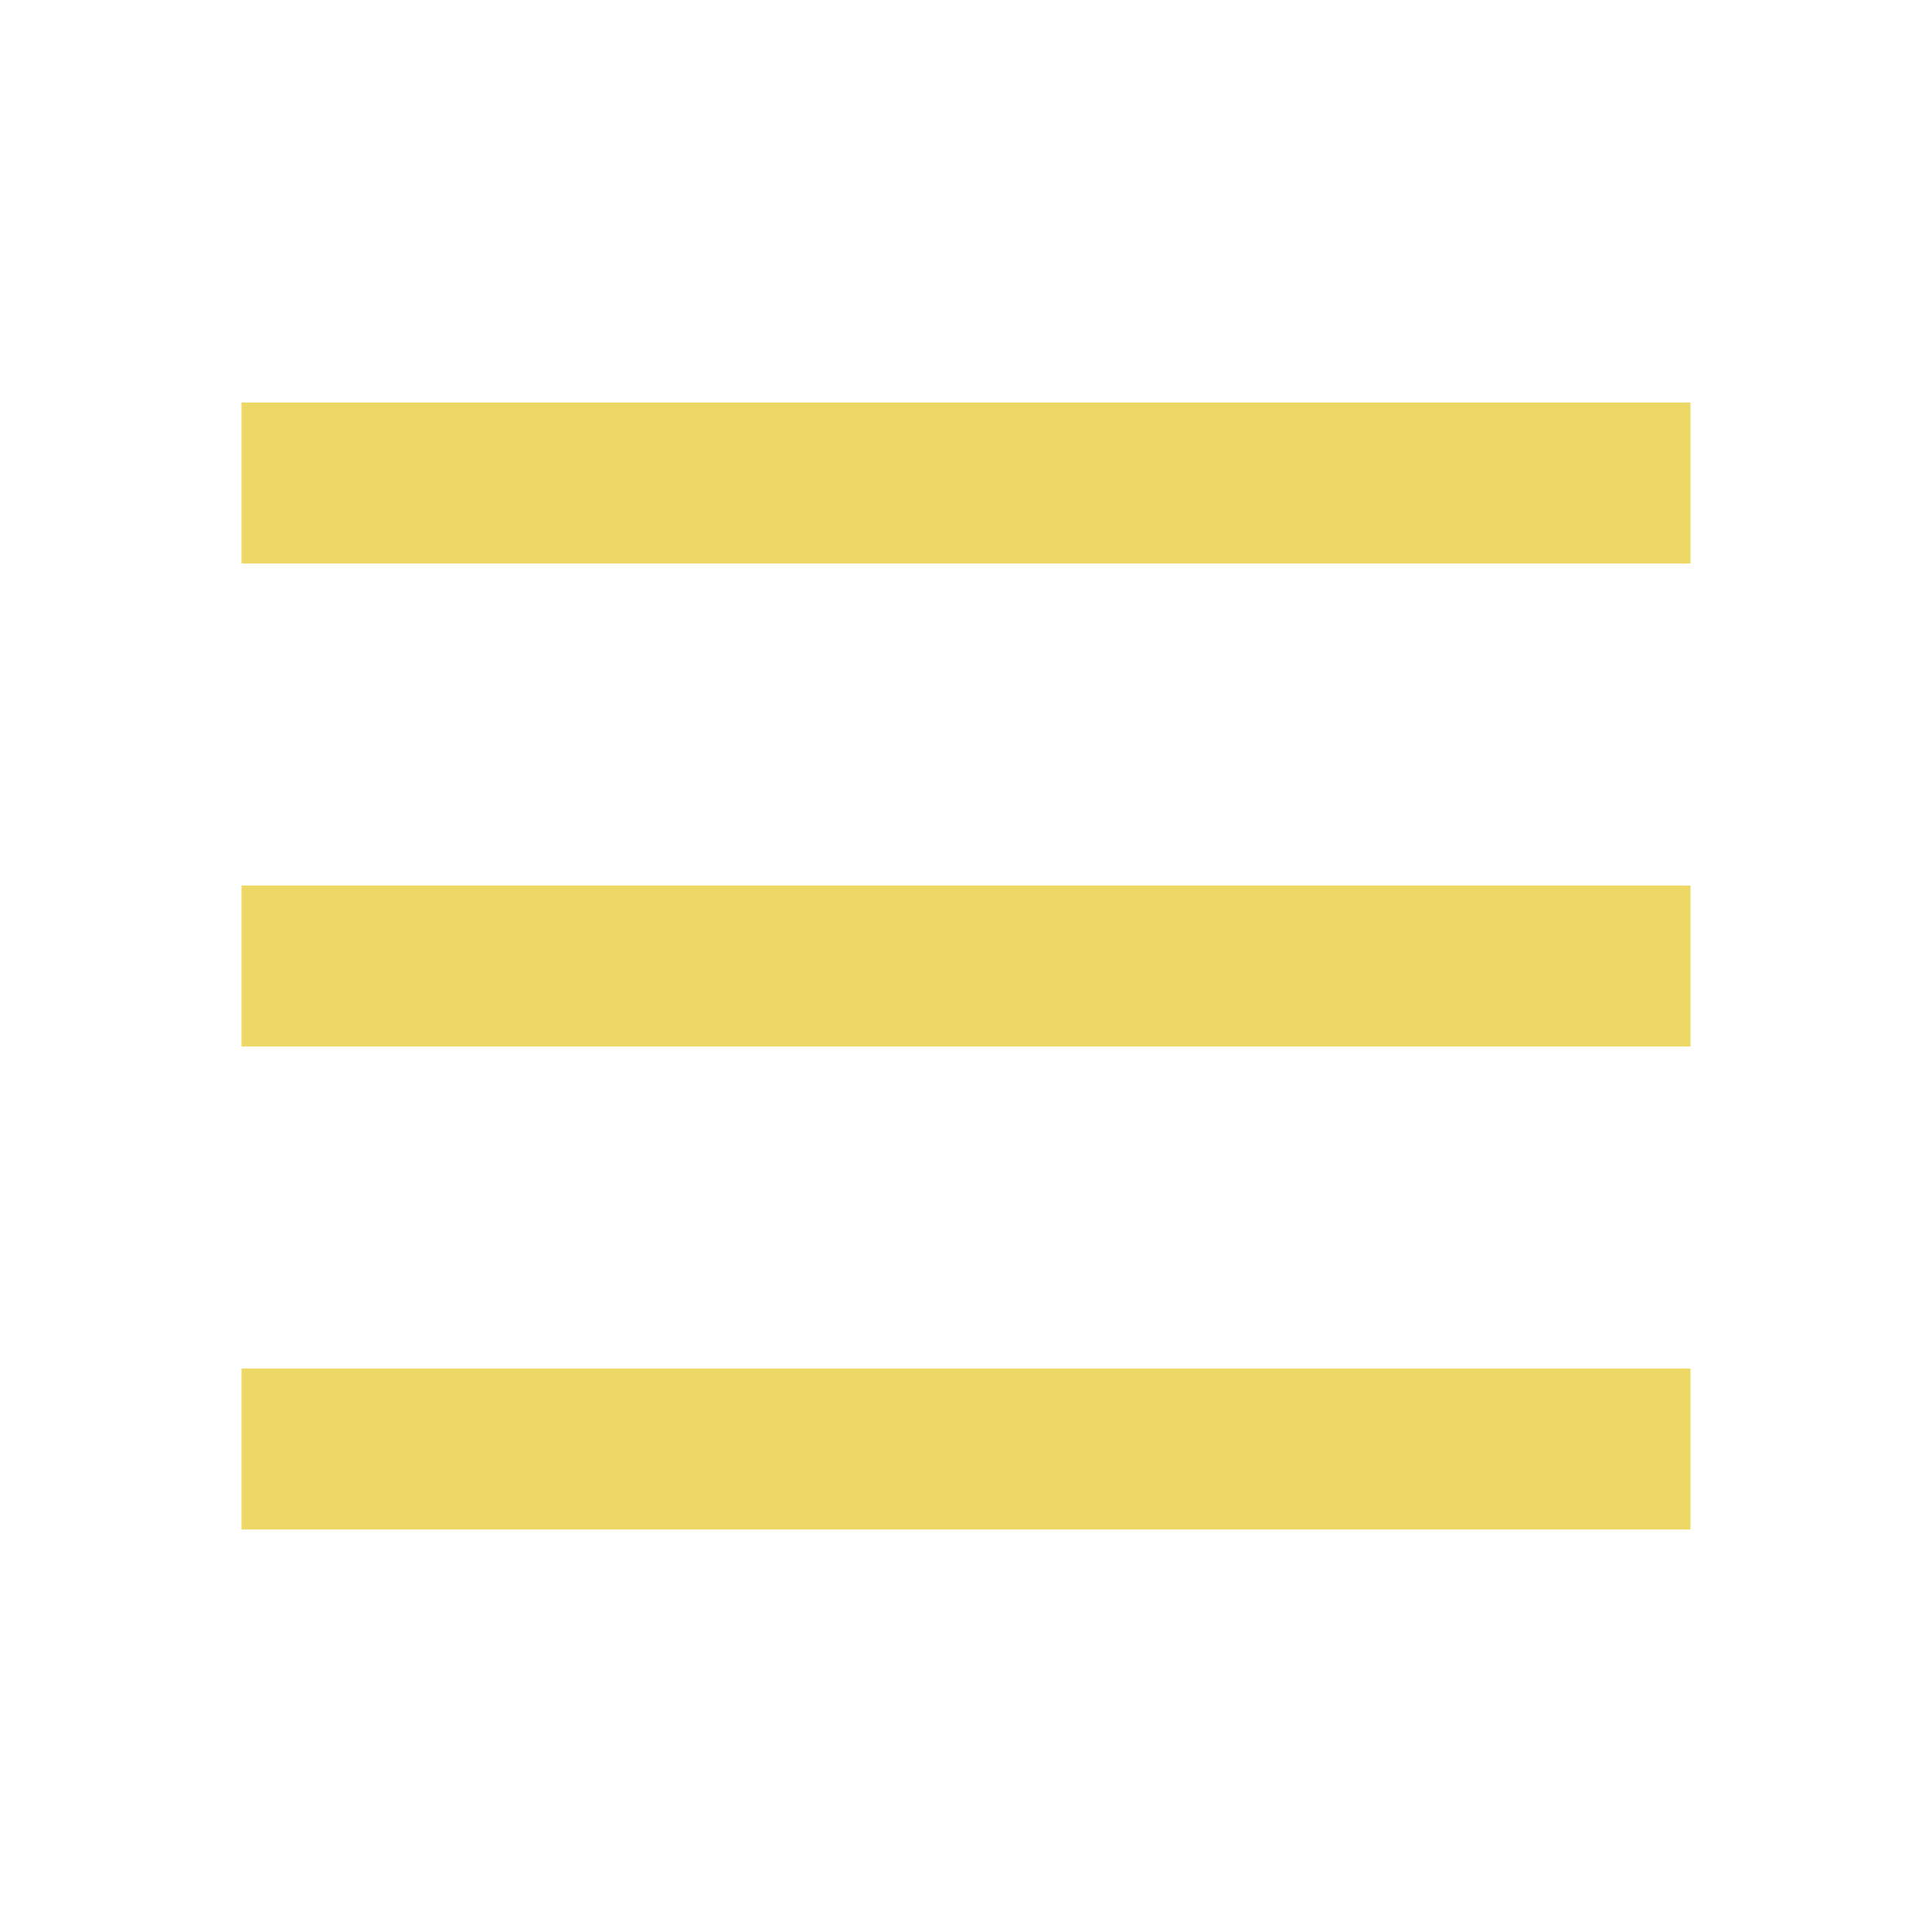
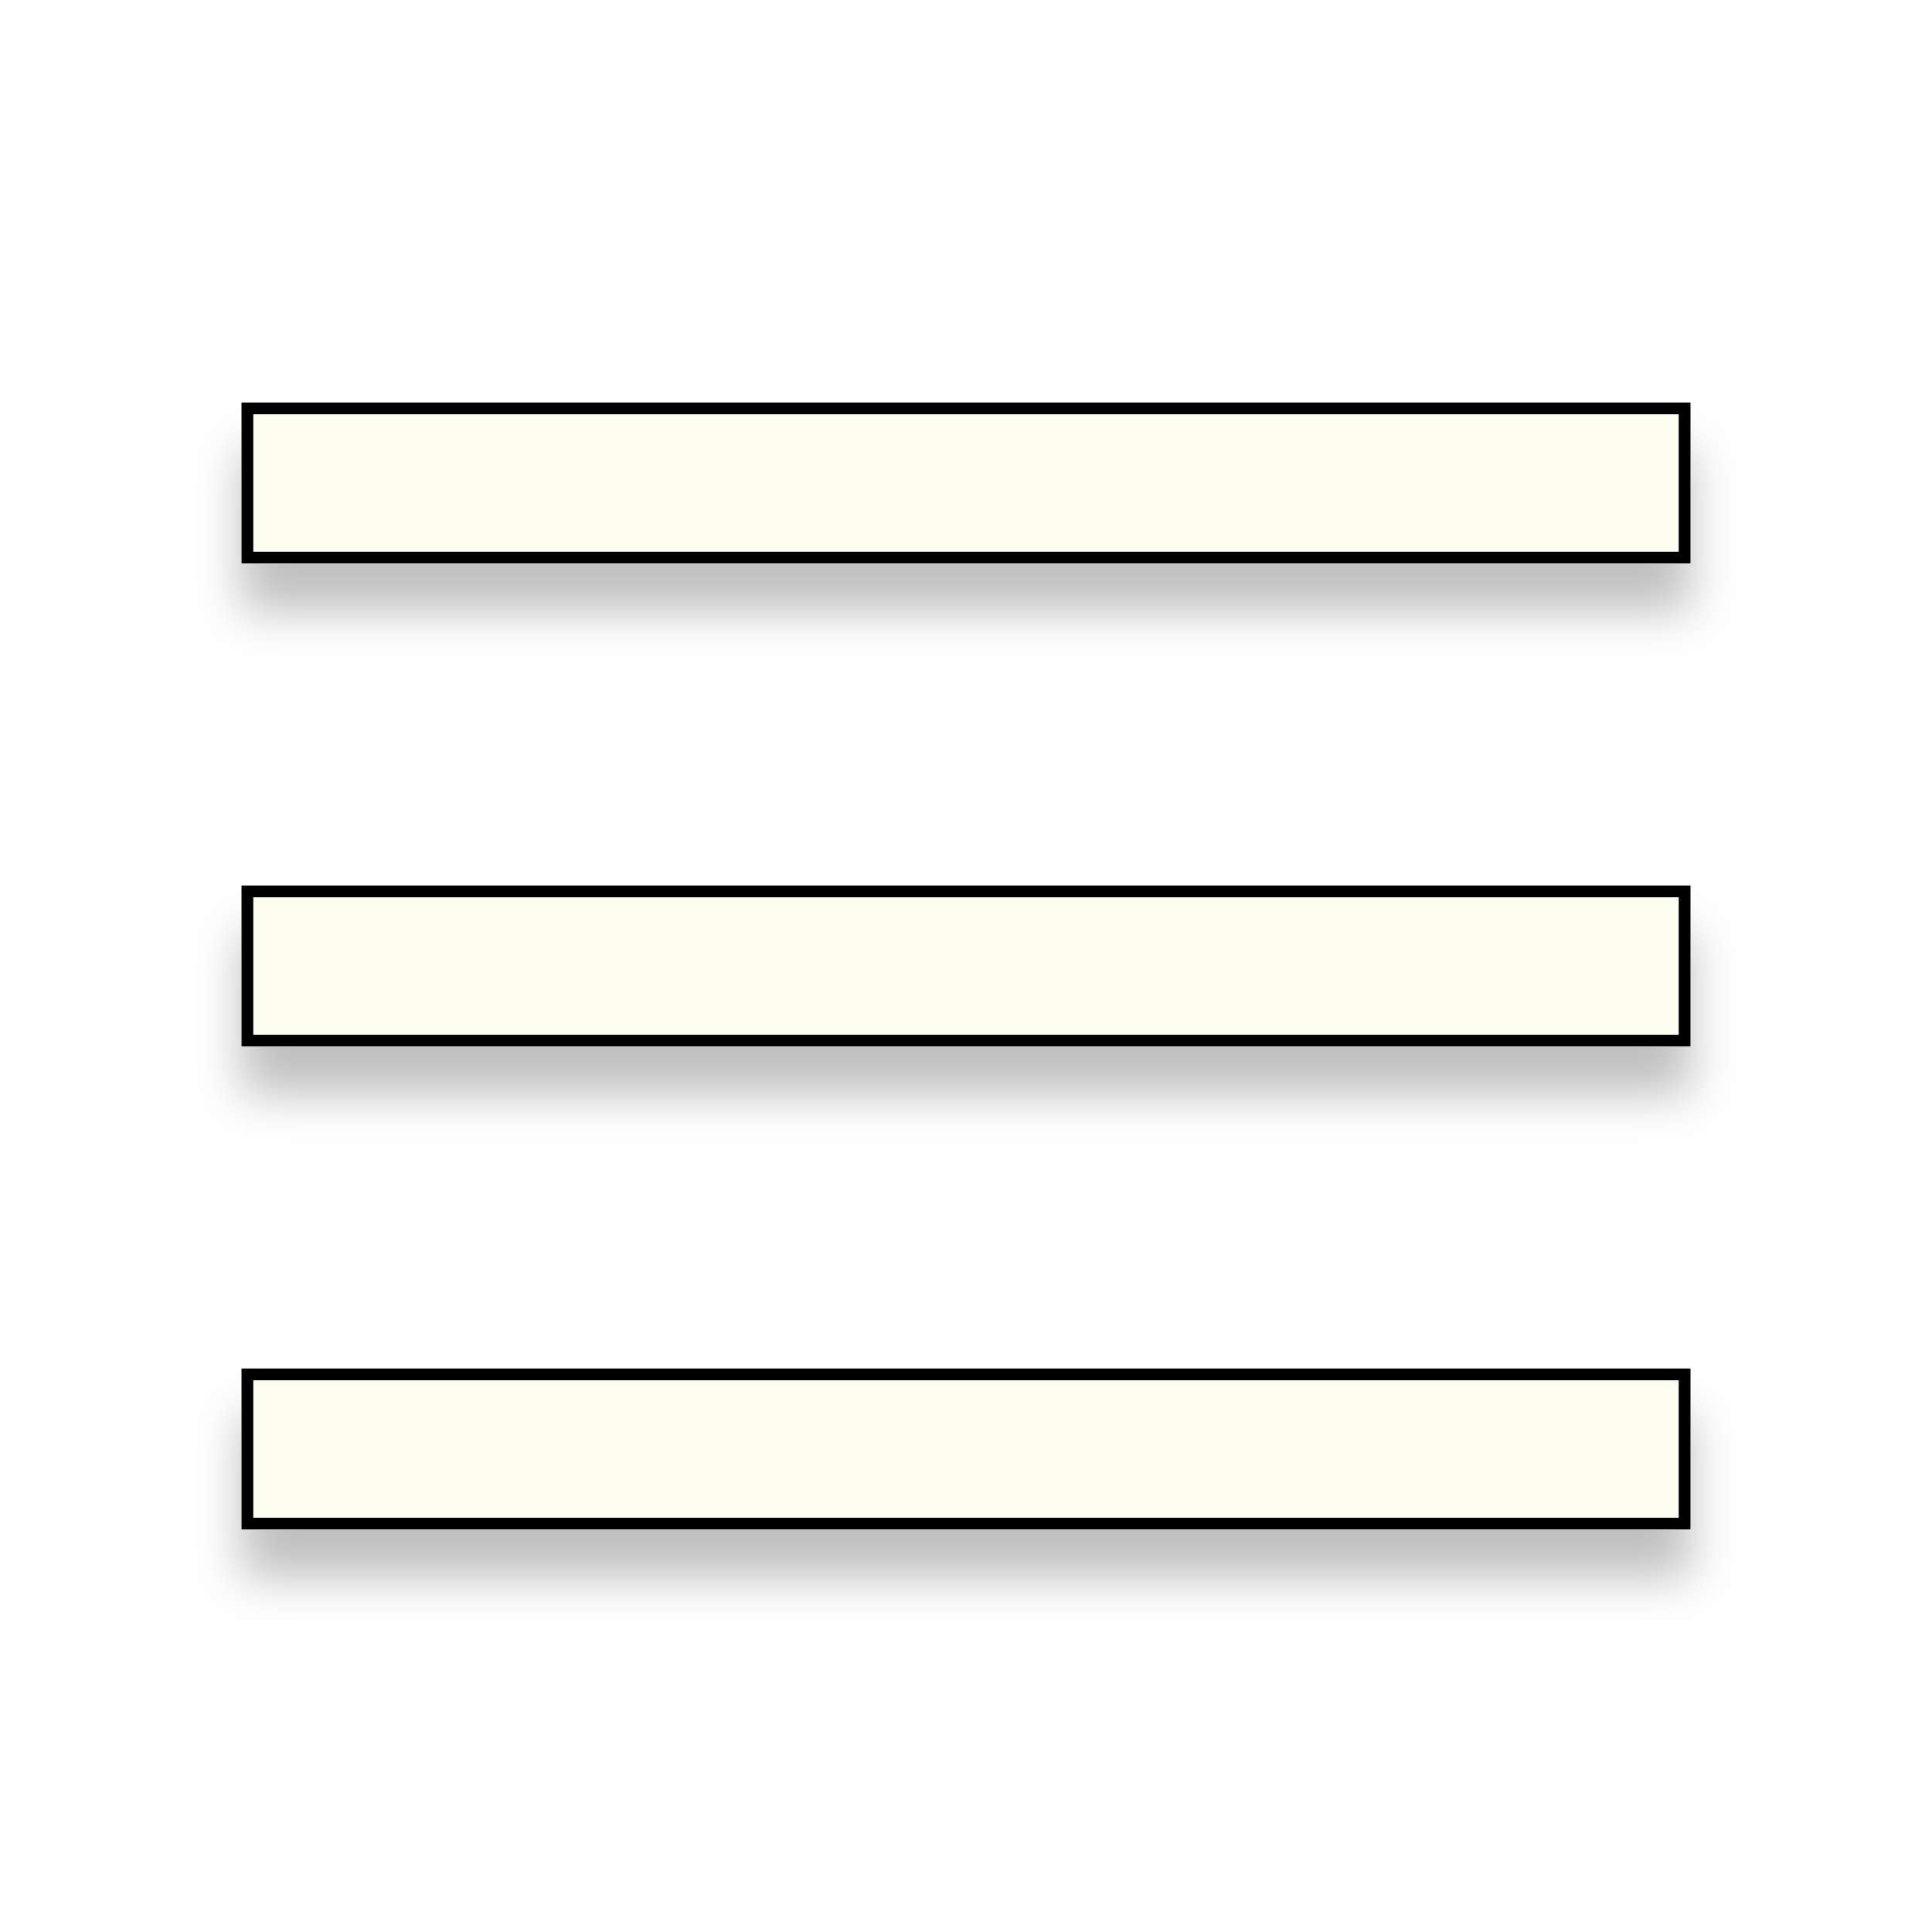
<svg xmlns="http://www.w3.org/2000/svg" width="164" height="164" viewBox="0 0 164 164" fill="none">
-   <mask id="mask0_17_7" style="mask-type:alpha" maskUnits="userSpaceOnUse" x="0" y="0" width="164" height="164">
-     <rect width="164" height="164" fill="#D9D9D9" />
-   </mask>
-   <g mask="url(#mask0_17_7)">
-     <path d="M20.5 47.833V34.167H143.5V47.833H20.5ZM20.5 129.833V116.167H143.5V129.833H20.5ZM20.5 88.833V75.167H143.5V88.833H20.5Z" fill="#EDD865" />
+   <g filter="url(#filter0_d_17_7)">
+     <mask id="mask0_17_7" style="mask-type:alpha" maskUnits="userSpaceOnUse" x="0" y="0" width="164" height="164">
+       <rect x="0.5" y="0.5" width="163" height="163" fill="#D9D9D9" stroke="black" />
+     </mask>
+     <g mask="url(#mask0_17_7)">
+       <path d="M143 116.667V129.334H21V116.667H143ZM143 75.667V88.334H21V75.667H143ZM143 34.667V47.334H21V34.667H143Z" fill="#FDFDF0" stroke="black" />
+     </g>
  </g>
+   <defs>
+     <filter id="filter0_d_17_7" x="16.5" y="34.167" width="131" height="103.667" filterUnits="userSpaceOnUse" color-interpolation-filters="sRGB">
+       <feFlood flood-opacity="0" result="BackgroundImageFix" />
+       <feColorMatrix in="SourceAlpha" type="matrix" values="0 0 0 0 0 0 0 0 0 0 0 0 0 0 0 0 0 0 127 0" result="hardAlpha" />
+       <feOffset dy="4" />
+       <feGaussianBlur stdDeviation="2" />
+       <feComposite in2="hardAlpha" operator="out" />
+       <feColorMatrix type="matrix" values="0 0 0 0 0 0 0 0 0 0 0 0 0 0 0 0 0 0 0.25 0" />
+       <feBlend mode="normal" in2="BackgroundImageFix" result="effect1_dropShadow_17_7" />
+       <feBlend mode="normal" in="SourceGraphic" in2="effect1_dropShadow_17_7" result="shape" />
+     </filter>
+   </defs>
</svg>
